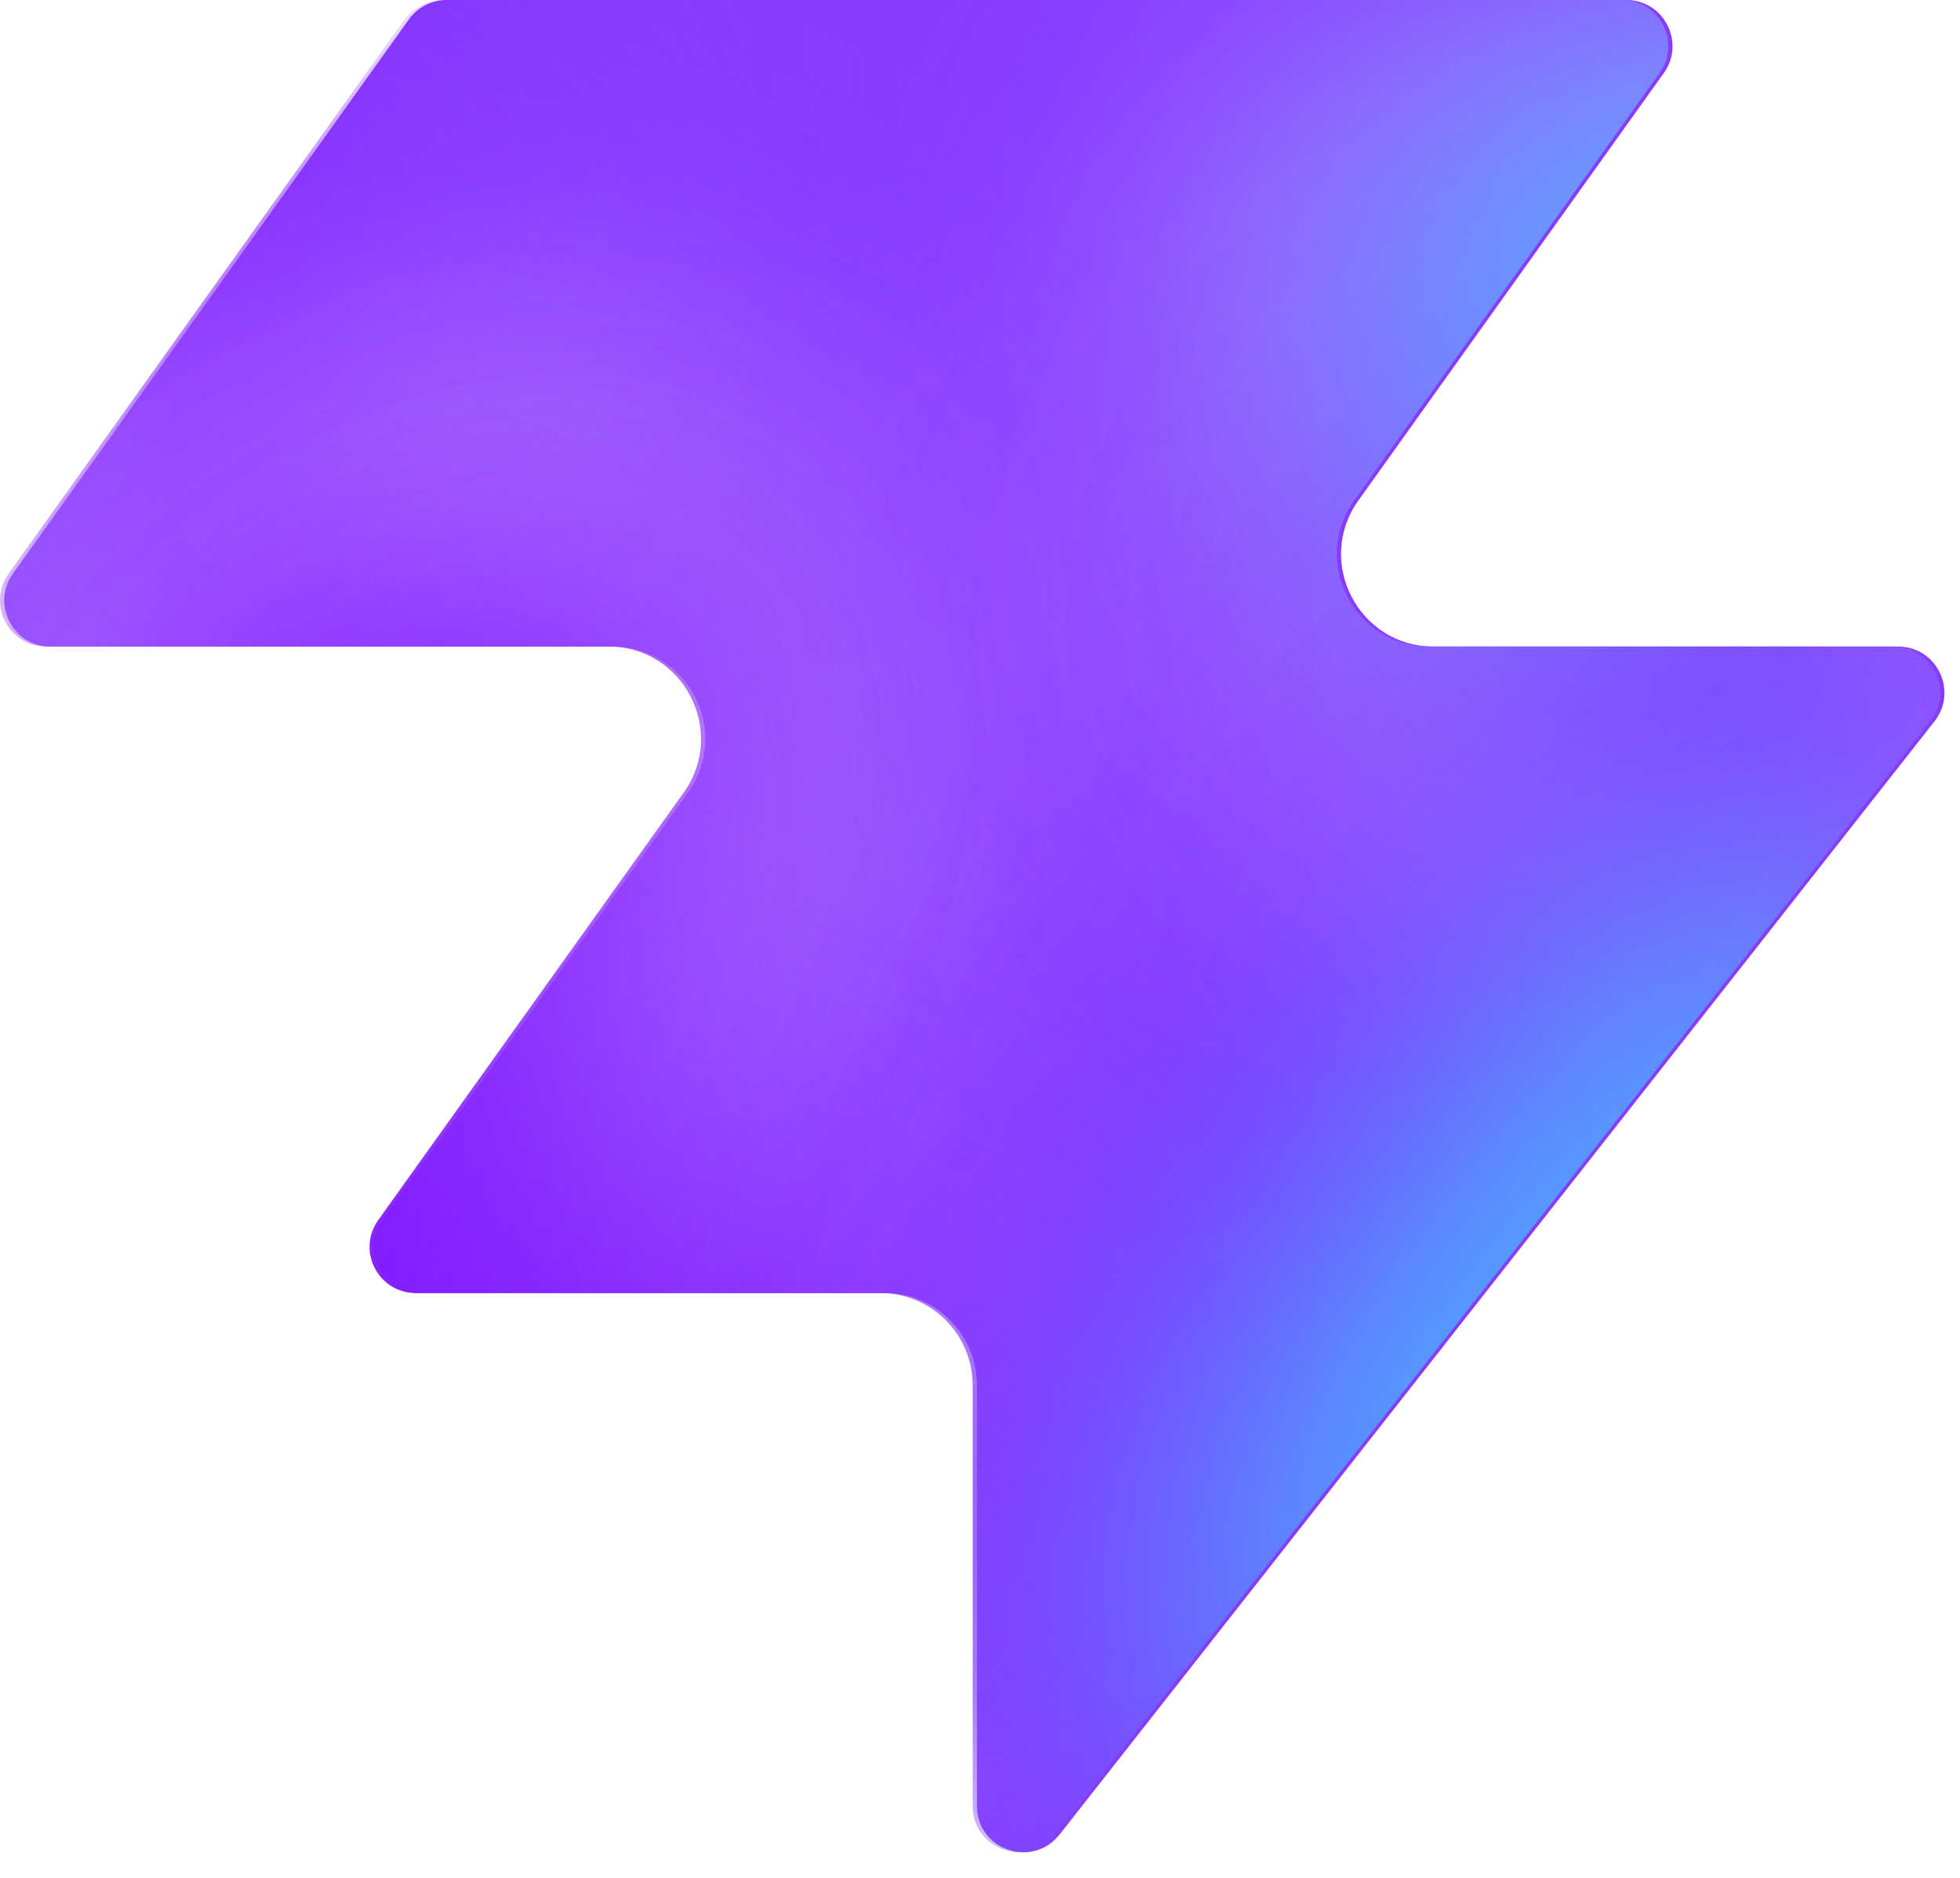
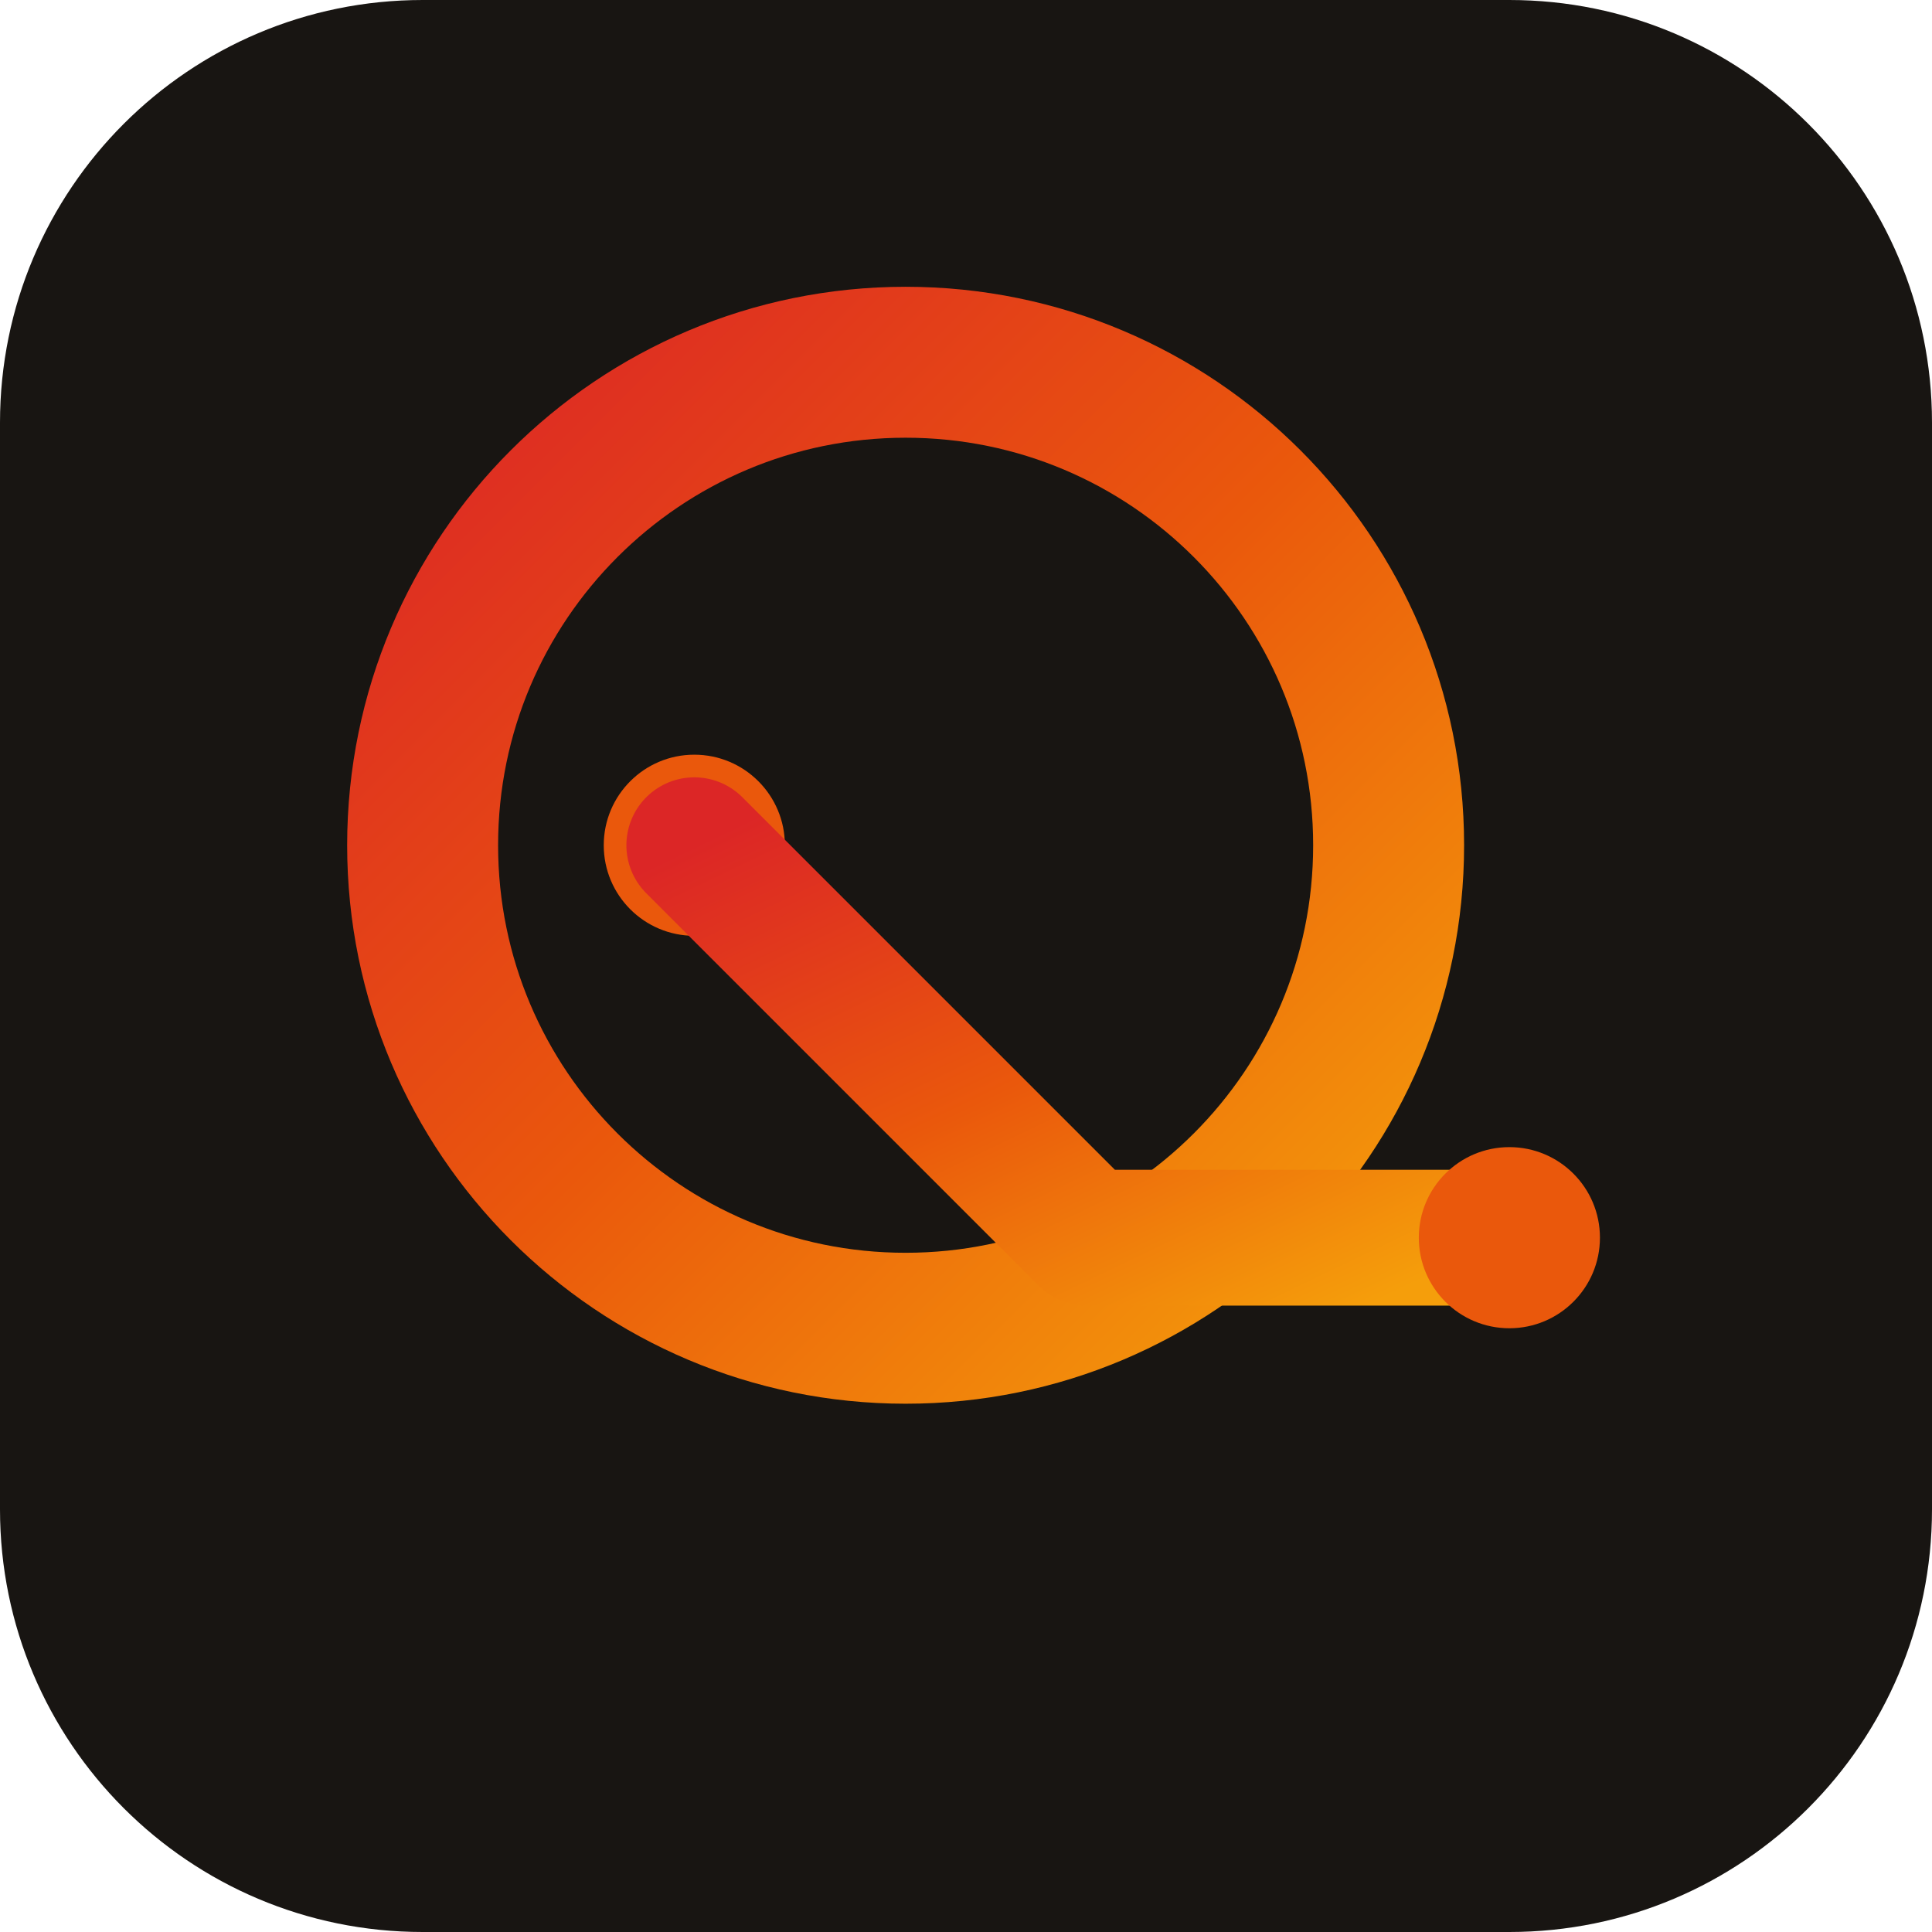
- <svg xmlns="http://www.w3.org/2000/svg" width="48" height="46" fill="none" viewBox="0 0 48 46">
-   <path fill="#863bff" d="M25.946 44.938c-.664.845-2.021.375-2.021-.698V33.937a2.26 2.26 0 0 0-2.262-2.262H10.287c-.92 0-1.456-1.04-.92-1.788l7.48-10.471c1.07-1.497 0-3.578-1.842-3.578H1.237c-.92 0-1.456-1.04-.92-1.788L10.013.474c.214-.297.556-.474.92-.474h28.894c.92 0 1.456 1.04.92 1.788l-7.48 10.471c-1.07 1.498 0 3.579 1.842 3.579h11.377c.943 0 1.473 1.088.89 1.83L25.947 44.94z" style="fill:#863bff;fill:color(display-p3 .525 .23 1);fill-opacity:1" />
-   <mask id="a" width="48" height="46" x="0" y="0" maskUnits="userSpaceOnUse" style="mask-type:alpha">
-     <path fill="#000" d="M25.842 44.938c-.664.844-2.021.375-2.021-.698V33.937a2.26 2.26 0 0 0-2.262-2.262H10.183c-.92 0-1.456-1.04-.92-1.788l7.48-10.471c1.07-1.498 0-3.579-1.842-3.579H1.133c-.92 0-1.456-1.04-.92-1.787L9.91.473c.214-.297.556-.474.92-.474h28.894c.92 0 1.456 1.04.92 1.788l-7.48 10.471c-1.07 1.498 0 3.578 1.842 3.578h11.377c.943 0 1.473 1.088.89 1.832L25.843 44.94z" style="fill:#000;fill-opacity:1" />
-   </mask>
-   <g mask="url(#a)">
-     <g filter="url(#b)">
-       <ellipse cx="5.508" cy="14.704" fill="#ede6ff" rx="5.508" ry="14.704" style="fill:#ede6ff;fill:color(display-p3 .927 .903 1);fill-opacity:1" transform="matrix(.00324 1 1 -.00324 -4.47 31.516)" />
-     </g>
-     <g filter="url(#c)">
-       <ellipse cx="10.399" cy="29.851" fill="#ede6ff" rx="10.399" ry="29.851" style="fill:#ede6ff;fill:color(display-p3 .927 .903 1);fill-opacity:1" transform="matrix(.00324 1 1 -.00324 -39.328 7.883)" />
-     </g>
-     <g filter="url(#d)">
-       <ellipse cx="5.508" cy="30.487" fill="#7e14ff" rx="5.508" ry="30.487" style="fill:#7e14ff;fill:color(display-p3 .492 .077 1);fill-opacity:1" transform="rotate(89.814 -25.913 -14.639)scale(1 -1)" />
-     </g>
-     <g filter="url(#e)">
-       <ellipse cx="5.508" cy="30.599" fill="#7e14ff" rx="5.508" ry="30.599" style="fill:#7e14ff;fill:color(display-p3 .492 .077 1);fill-opacity:1" transform="rotate(89.814 -32.644 -3.334)scale(1 -1)" />
-     </g>
-     <g filter="url(#f)">
-       <ellipse cx="5.508" cy="30.599" fill="#7e14ff" rx="5.508" ry="30.599" style="fill:#7e14ff;fill:color(display-p3 .492 .077 1);fill-opacity:1" transform="matrix(.00324 1 1 -.00324 -34.34 30.47)" />
-     </g>
-     <g filter="url(#g)">
-       <ellipse cx="14.072" cy="22.078" fill="#ede6ff" rx="14.072" ry="22.078" style="fill:#ede6ff;fill:color(display-p3 .927 .903 1);fill-opacity:1" transform="rotate(93.35 24.506 48.493)scale(-1 1)" />
-     </g>
-     <g filter="url(#h)">
-       <ellipse cx="3.47" cy="21.501" fill="#7e14ff" rx="3.47" ry="21.501" style="fill:#7e14ff;fill:color(display-p3 .492 .077 1);fill-opacity:1" transform="rotate(89.009 28.708 47.59)scale(-1 1)" />
-     </g>
-     <g filter="url(#i)">
-       <ellipse cx="3.47" cy="21.501" fill="#7e14ff" rx="3.47" ry="21.501" style="fill:#7e14ff;fill:color(display-p3 .492 .077 1);fill-opacity:1" transform="rotate(89.009 28.708 47.59)scale(-1 1)" />
-     </g>
-     <g filter="url(#j)">
-       <ellipse cx=".387" cy="8.972" fill="#7e14ff" rx="4.407" ry="29.108" style="fill:#7e14ff;fill:color(display-p3 .492 .077 1);fill-opacity:1" transform="rotate(39.51 .387 8.972)" />
-     </g>
-     <g filter="url(#k)">
-       <ellipse cx="47.523" cy="-6.092" fill="#7e14ff" rx="4.407" ry="29.108" style="fill:#7e14ff;fill:color(display-p3 .492 .077 1);fill-opacity:1" transform="rotate(37.892 47.523 -6.092)" />
-     </g>
-     <g filter="url(#l)">
-       <ellipse cx="41.412" cy="6.333" fill="#47bfff" rx="5.971" ry="9.665" style="fill:#47bfff;fill:color(display-p3 .28 .748 1);fill-opacity:1" transform="rotate(37.892 41.412 6.333)" />
-     </g>
-     <g filter="url(#m)">
-       <ellipse cx="-1.879" cy="38.332" fill="#7e14ff" rx="4.407" ry="29.108" style="fill:#7e14ff;fill:color(display-p3 .492 .077 1);fill-opacity:1" transform="rotate(37.892 -1.88 38.332)" />
-     </g>
-     <g filter="url(#n)">
-       <ellipse cx="-1.879" cy="38.332" fill="#7e14ff" rx="4.407" ry="29.108" style="fill:#7e14ff;fill:color(display-p3 .492 .077 1);fill-opacity:1" transform="rotate(37.892 -1.88 38.332)" />
-     </g>
-     <g filter="url(#o)">
-       <ellipse cx="35.651" cy="29.907" fill="#7e14ff" rx="4.407" ry="29.108" style="fill:#7e14ff;fill:color(display-p3 .492 .077 1);fill-opacity:1" transform="rotate(37.892 35.651 29.907)" />
-     </g>
-     <g filter="url(#p)">
-       <ellipse cx="38.418" cy="32.4" fill="#47bfff" rx="5.971" ry="15.297" style="fill:#47bfff;fill:color(display-p3 .28 .748 1);fill-opacity:1" transform="rotate(37.892 38.418 32.4)" />
-     </g>
-   </g>
+ <svg xmlns="http://www.w3.org/2000/svg" viewBox="0 0 64 64" width="64" height="64">
+   <rect width="64" height="64" rx="14" fill="#181512" />
+   <circle cx="30" cy="28" r="16" stroke="url(#qgrad)" stroke-width="5" fill="none" />
+   <circle cx="23" cy="28" r="3" fill="#ea580c" />
+   <path d="M23 28 L36 41 L50 41" stroke="url(#qgrad)" stroke-width="4.5" stroke-linecap="round" stroke-linejoin="round" fill="none" />
+   <circle cx="50" cy="41" r="3" fill="#ea580c" />
  <defs>
-     <filter id="b" width="60.045" height="41.654" x="-19.77" y="16.149" color-interpolation-filters="sRGB" filterUnits="userSpaceOnUse">
-       <feFlood flood-opacity="0" result="BackgroundImageFix" />
-       <feBlend in="SourceGraphic" in2="BackgroundImageFix" result="shape" />
-       <feGaussianBlur result="effect1_foregroundBlur_2002_17158" stdDeviation="7.659" />
-     </filter>
-     <filter id="c" width="90.34" height="51.437" x="-54.613" y="-7.533" color-interpolation-filters="sRGB" filterUnits="userSpaceOnUse">
-       <feFlood flood-opacity="0" result="BackgroundImageFix" />
-       <feBlend in="SourceGraphic" in2="BackgroundImageFix" result="shape" />
-       <feGaussianBlur result="effect1_foregroundBlur_2002_17158" stdDeviation="7.659" />
-     </filter>
-     <filter id="d" width="79.355" height="29.4" x="-49.64" y="2.03" color-interpolation-filters="sRGB" filterUnits="userSpaceOnUse">
-       <feFlood flood-opacity="0" result="BackgroundImageFix" />
-       <feBlend in="SourceGraphic" in2="BackgroundImageFix" result="shape" />
-       <feGaussianBlur result="effect1_foregroundBlur_2002_17158" stdDeviation="4.596" />
-     </filter>
-     <filter id="e" width="79.579" height="29.4" x="-45.045" y="20.029" color-interpolation-filters="sRGB" filterUnits="userSpaceOnUse">
-       <feFlood flood-opacity="0" result="BackgroundImageFix" />
-       <feBlend in="SourceGraphic" in2="BackgroundImageFix" result="shape" />
-       <feGaussianBlur result="effect1_foregroundBlur_2002_17158" stdDeviation="4.596" />
-     </filter>
-     <filter id="f" width="79.579" height="29.4" x="-43.513" y="21.178" color-interpolation-filters="sRGB" filterUnits="userSpaceOnUse">
-       <feFlood flood-opacity="0" result="BackgroundImageFix" />
-       <feBlend in="SourceGraphic" in2="BackgroundImageFix" result="shape" />
-       <feGaussianBlur result="effect1_foregroundBlur_2002_17158" stdDeviation="4.596" />
-     </filter>
-     <filter id="g" width="74.749" height="58.852" x="15.756" y="-17.901" color-interpolation-filters="sRGB" filterUnits="userSpaceOnUse">
-       <feFlood flood-opacity="0" result="BackgroundImageFix" />
-       <feBlend in="SourceGraphic" in2="BackgroundImageFix" result="shape" />
-       <feGaussianBlur result="effect1_foregroundBlur_2002_17158" stdDeviation="7.659" />
-     </filter>
-     <filter id="h" width="61.377" height="25.362" x="23.548" y="2.284" color-interpolation-filters="sRGB" filterUnits="userSpaceOnUse">
-       <feFlood flood-opacity="0" result="BackgroundImageFix" />
-       <feBlend in="SourceGraphic" in2="BackgroundImageFix" result="shape" />
-       <feGaussianBlur result="effect1_foregroundBlur_2002_17158" stdDeviation="4.596" />
-     </filter>
-     <filter id="i" width="61.377" height="25.362" x="23.548" y="2.284" color-interpolation-filters="sRGB" filterUnits="userSpaceOnUse">
-       <feFlood flood-opacity="0" result="BackgroundImageFix" />
-       <feBlend in="SourceGraphic" in2="BackgroundImageFix" result="shape" />
-       <feGaussianBlur result="effect1_foregroundBlur_2002_17158" stdDeviation="4.596" />
-     </filter>
-     <filter id="j" width="56.045" height="63.649" x="-27.636" y="-22.853" color-interpolation-filters="sRGB" filterUnits="userSpaceOnUse">
-       <feFlood flood-opacity="0" result="BackgroundImageFix" />
-       <feBlend in="SourceGraphic" in2="BackgroundImageFix" result="shape" />
-       <feGaussianBlur result="effect1_foregroundBlur_2002_17158" stdDeviation="4.596" />
-     </filter>
-     <filter id="k" width="54.814" height="64.646" x="20.116" y="-38.415" color-interpolation-filters="sRGB" filterUnits="userSpaceOnUse">
-       <feFlood flood-opacity="0" result="BackgroundImageFix" />
-       <feBlend in="SourceGraphic" in2="BackgroundImageFix" result="shape" />
-       <feGaussianBlur result="effect1_foregroundBlur_2002_17158" stdDeviation="4.596" />
-     </filter>
-     <filter id="l" width="33.541" height="35.313" x="24.641" y="-11.323" color-interpolation-filters="sRGB" filterUnits="userSpaceOnUse">
-       <feFlood flood-opacity="0" result="BackgroundImageFix" />
-       <feBlend in="SourceGraphic" in2="BackgroundImageFix" result="shape" />
-       <feGaussianBlur result="effect1_foregroundBlur_2002_17158" stdDeviation="4.596" />
-     </filter>
-     <filter id="m" width="54.814" height="64.646" x="-29.286" y="6.009" color-interpolation-filters="sRGB" filterUnits="userSpaceOnUse">
-       <feFlood flood-opacity="0" result="BackgroundImageFix" />
-       <feBlend in="SourceGraphic" in2="BackgroundImageFix" result="shape" />
-       <feGaussianBlur result="effect1_foregroundBlur_2002_17158" stdDeviation="4.596" />
-     </filter>
-     <filter id="n" width="54.814" height="64.646" x="-29.286" y="6.009" color-interpolation-filters="sRGB" filterUnits="userSpaceOnUse">
-       <feFlood flood-opacity="0" result="BackgroundImageFix" />
-       <feBlend in="SourceGraphic" in2="BackgroundImageFix" result="shape" />
-       <feGaussianBlur result="effect1_foregroundBlur_2002_17158" stdDeviation="4.596" />
-     </filter>
-     <filter id="o" width="54.814" height="64.646" x="8.244" y="-2.416" color-interpolation-filters="sRGB" filterUnits="userSpaceOnUse">
-       <feFlood flood-opacity="0" result="BackgroundImageFix" />
-       <feBlend in="SourceGraphic" in2="BackgroundImageFix" result="shape" />
-       <feGaussianBlur result="effect1_foregroundBlur_2002_17158" stdDeviation="4.596" />
-     </filter>
-     <filter id="p" width="39.409" height="43.623" x="18.713" y="10.588" color-interpolation-filters="sRGB" filterUnits="userSpaceOnUse">
-       <feFlood flood-opacity="0" result="BackgroundImageFix" />
-       <feBlend in="SourceGraphic" in2="BackgroundImageFix" result="shape" />
-       <feGaussianBlur result="effect1_foregroundBlur_2002_17158" stdDeviation="4.596" />
-     </filter>
+     <linearGradient id="qgrad" x1="0%" y1="0%" x2="100%" y2="100%">
+       <stop offset="0%" stop-color="#dc2626" />
+       <stop offset="50%" stop-color="#ea580c" />
+       <stop offset="100%" stop-color="#f59e0b" />
+     </linearGradient>
  </defs>
</svg>
